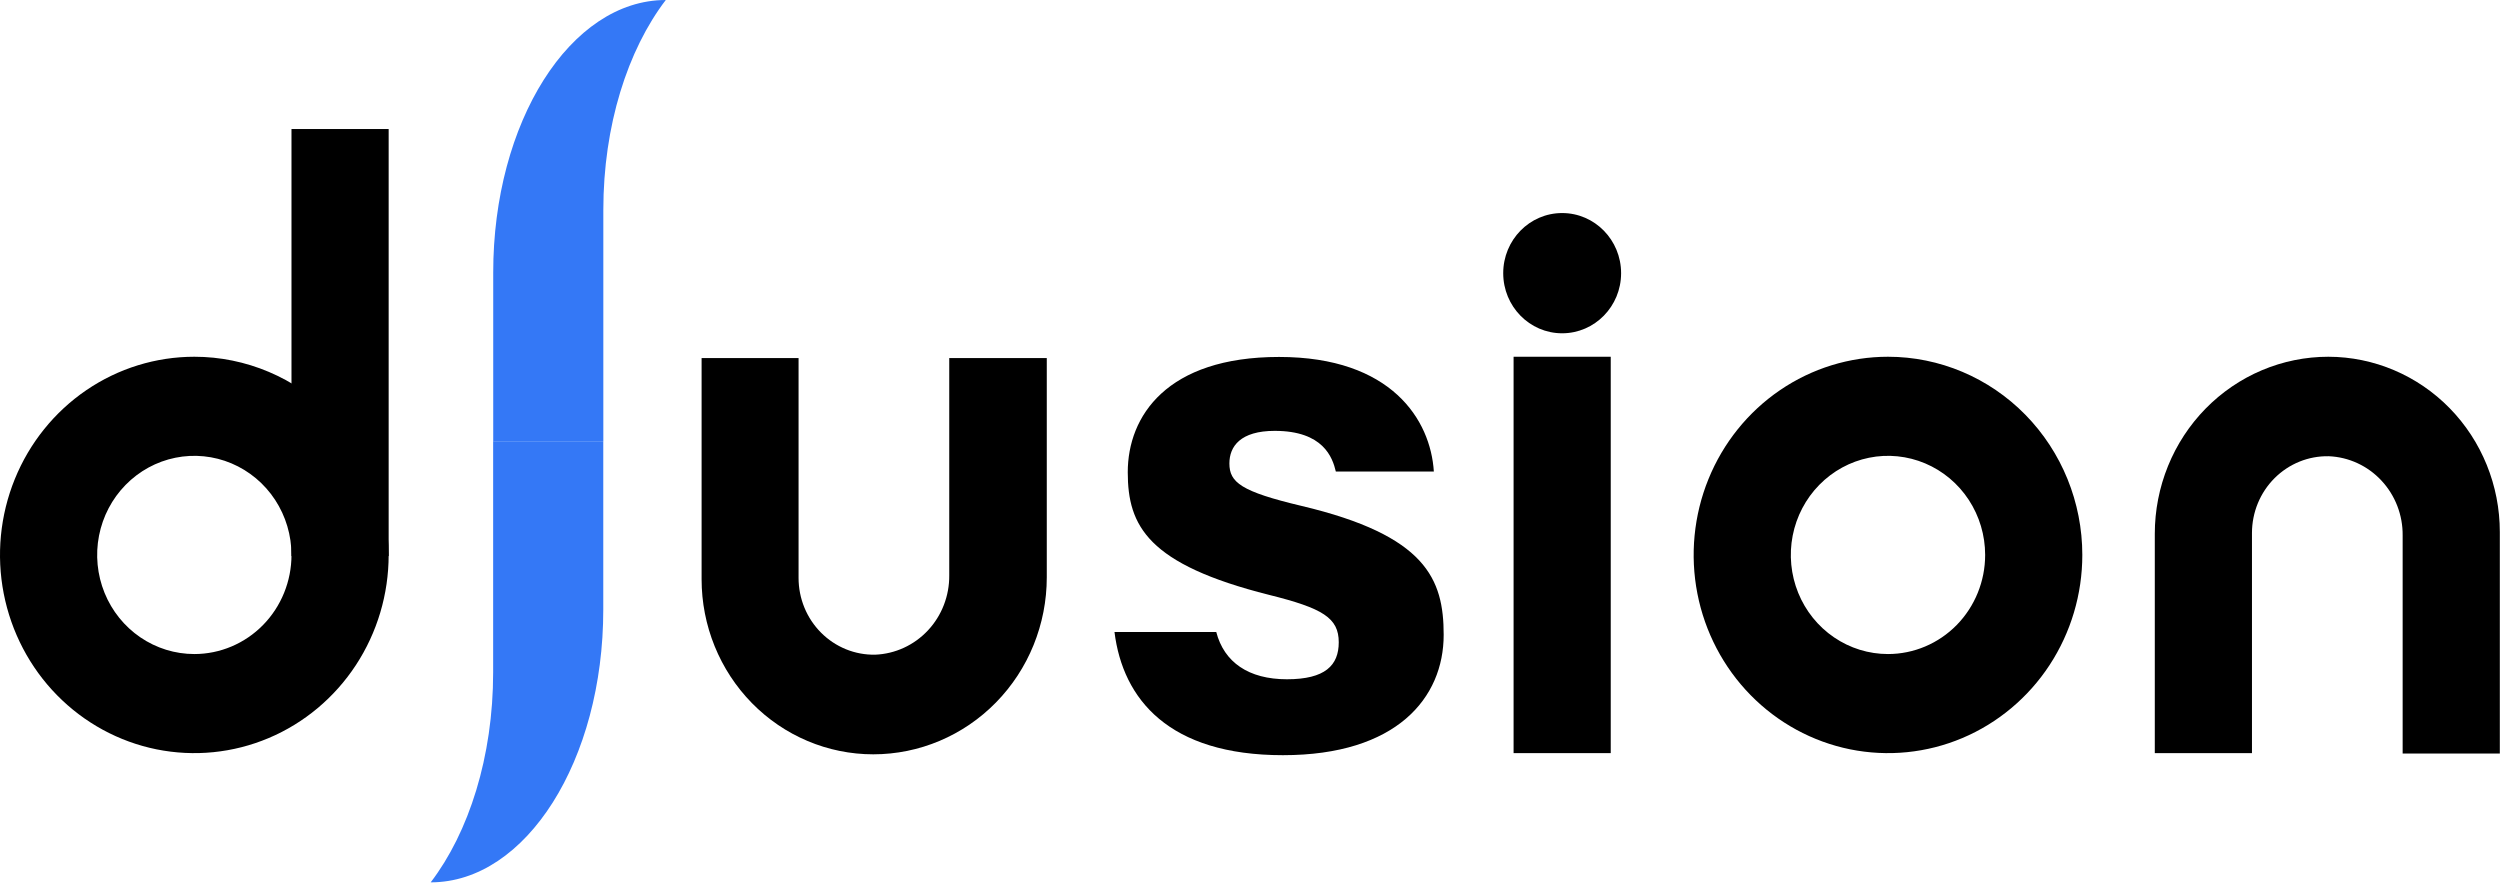
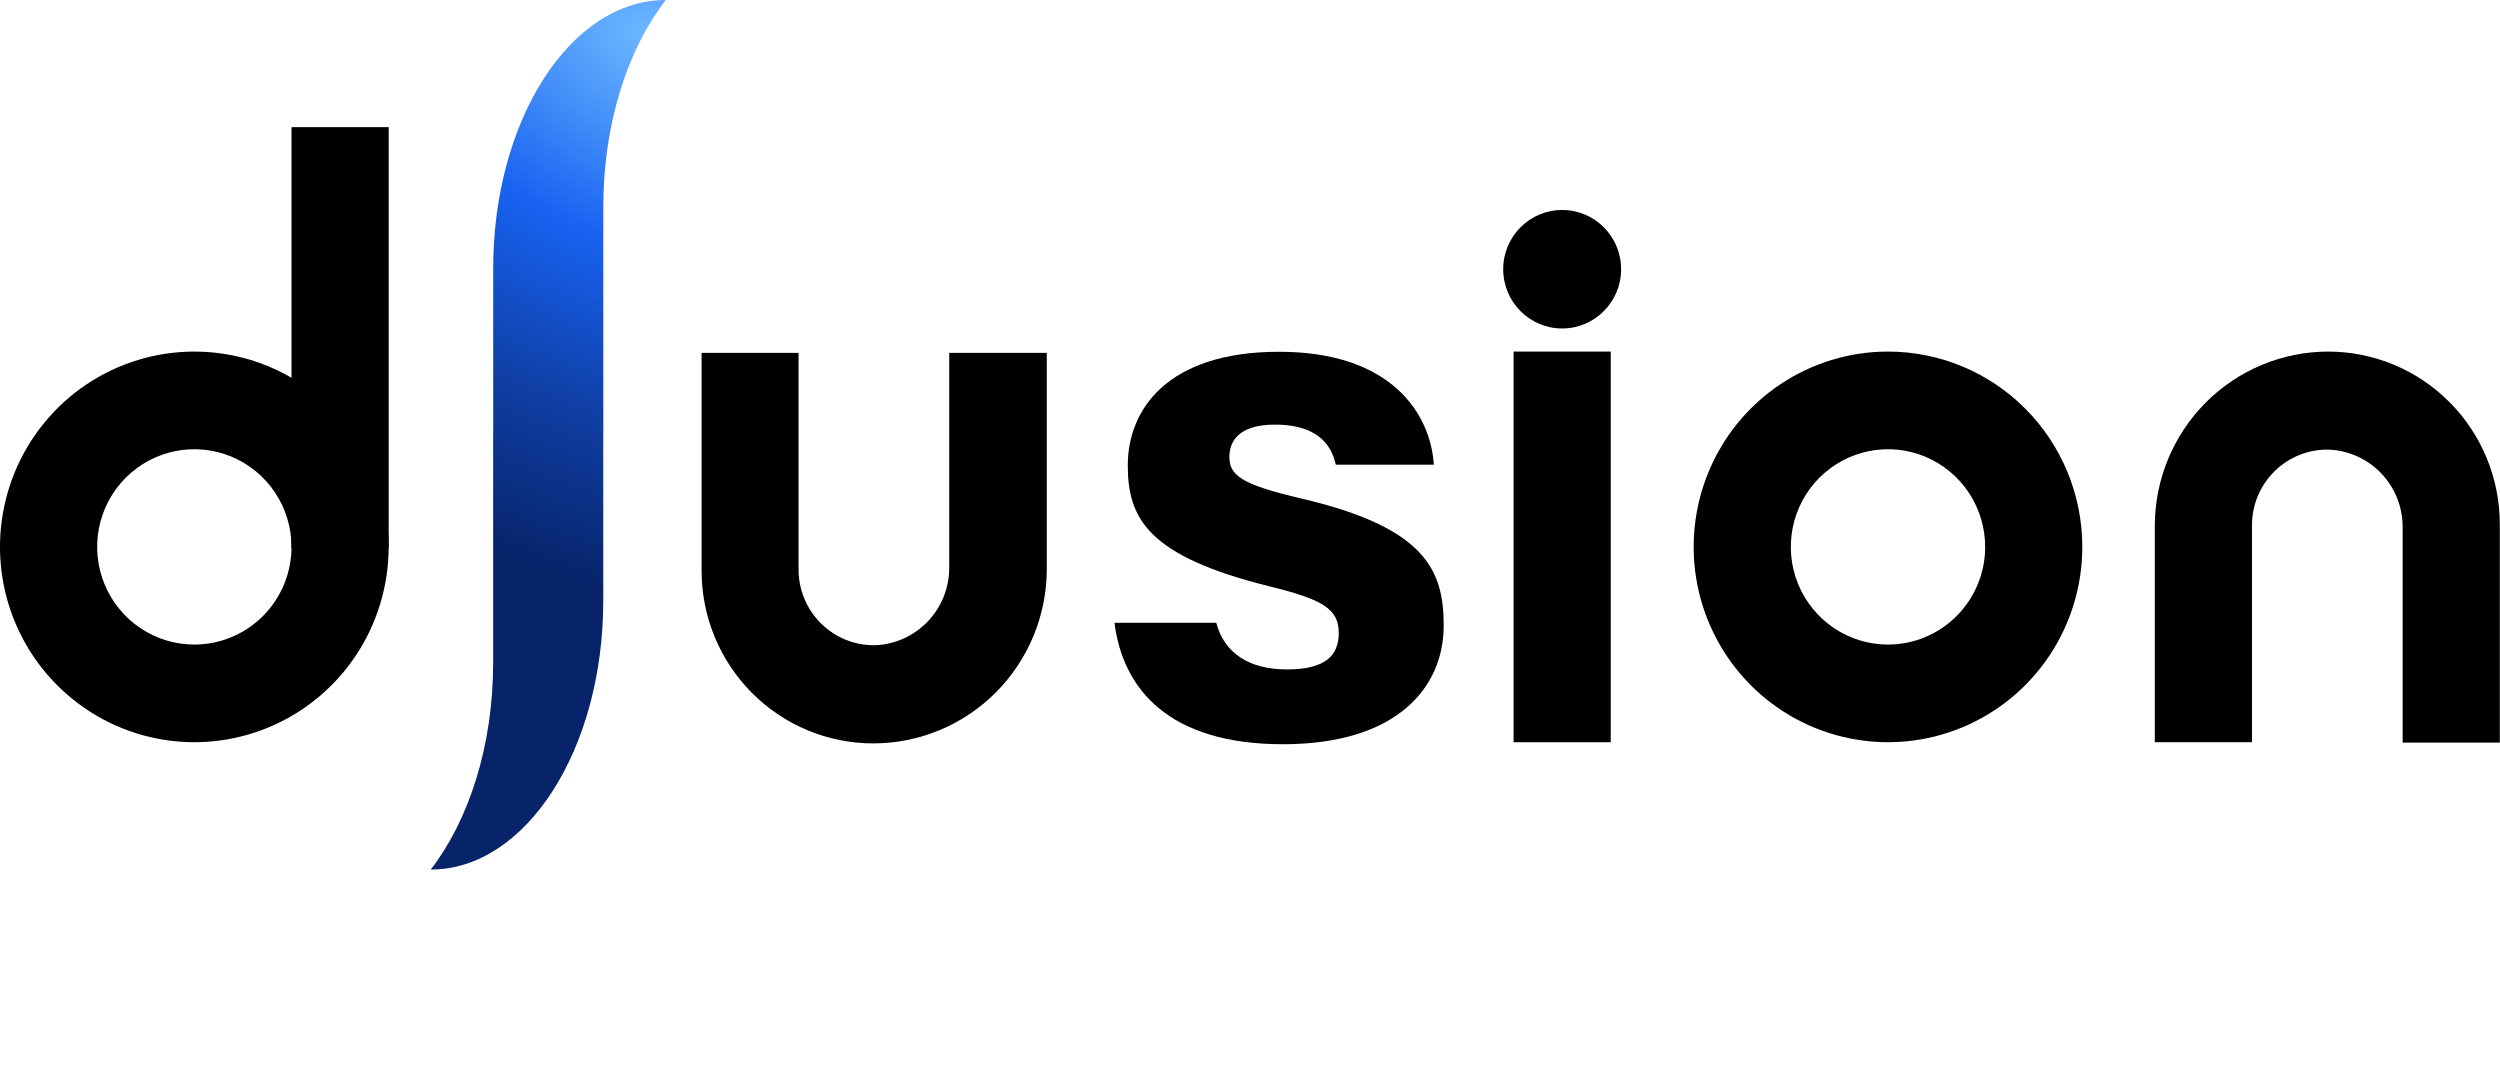
- <svg xmlns="http://www.w3.org/2000/svg" width="136" height="48" viewBox="0 0 136 48" fill="none">
-   <path d="M126.662 19.407C125.422 19.407 124.195 19.656 123.049 20.14C121.904 20.624 120.863 21.333 119.986 22.227C119.11 23.121 118.414 24.182 117.94 25.351C117.466 26.519 117.221 27.771 117.221 29.035V40.97H122.507V28.995C122.507 28.44 122.616 27.89 122.826 27.378C123.037 26.866 123.346 26.402 123.735 26.013C124.124 25.624 124.585 25.318 125.091 25.113C125.597 24.908 126.139 24.808 126.683 24.819C127.772 24.863 128.801 25.338 129.551 26.144C130.302 26.949 130.716 28.021 130.704 29.132V40.992H135.99V28.938C135.99 26.413 135.009 23.991 133.26 22.204C131.511 20.417 129.138 19.411 126.662 19.407V19.407Z" fill="black" />
-   <path d="M82.339 19.407H87.624V40.97H82.339V19.407Z" fill="black" />
-   <path d="M84.981 18.131C86.752 18.131 88.188 16.667 88.188 14.861C88.188 13.055 86.752 11.59 84.981 11.59C83.21 11.59 81.775 13.055 81.775 14.861C81.775 16.667 83.21 18.131 84.981 18.131Z" fill="black" />
-   <path d="M102.707 19.407C100.616 19.407 98.572 20.039 96.833 21.224C95.095 22.409 93.74 24.093 92.94 26.063C92.14 28.033 91.93 30.201 92.338 32.292C92.746 34.383 93.753 36.305 95.231 37.812C96.71 39.32 98.594 40.347 100.644 40.763C102.695 41.179 104.82 40.966 106.752 40.15C108.684 39.334 110.335 37.952 111.497 36.179C112.658 34.406 113.278 32.321 113.278 30.189C113.278 27.329 112.164 24.587 110.182 22.565C108.199 20.543 105.51 19.407 102.707 19.407V19.407ZM102.707 35.58C101.661 35.58 100.639 35.263 99.77 34.671C98.901 34.079 98.223 33.237 97.823 32.252C97.423 31.267 97.318 30.183 97.522 29.137C97.726 28.091 98.23 27.131 98.969 26.377C99.708 25.623 100.65 25.109 101.675 24.901C102.701 24.693 103.764 24.8 104.729 25.208C105.695 25.616 106.521 26.307 107.102 27.194C107.682 28.08 107.992 29.122 107.992 30.189C107.992 31.618 107.435 32.99 106.444 34.001C105.453 35.011 104.108 35.58 102.707 35.58Z" fill="black" />
-   <path d="M51.639 19.479V31.303C51.648 32.415 51.233 33.488 50.48 34.293C49.728 35.098 48.697 35.572 47.607 35.615C47.063 35.625 46.523 35.524 46.019 35.319C45.514 35.113 45.054 34.807 44.666 34.418C44.278 34.029 43.97 33.566 43.76 33.054C43.55 32.543 43.442 31.994 43.442 31.439V19.479H38.167V31.511C38.167 32.762 38.408 34 38.878 35.156C39.347 36.311 40.035 37.361 40.902 38.246C42.653 40.032 45.028 41.035 47.505 41.035V41.035C50.009 41.035 52.41 40.021 54.18 38.215C55.951 36.41 56.945 33.961 56.945 31.407V19.479H51.653C51.653 19.479 51.639 19.472 51.639 19.479Z" fill="black" />
-   <path d="M66.164 34.379C66.59 36.029 67.926 36.952 70.008 36.952C72.091 36.952 72.828 36.194 72.828 34.94C72.828 33.61 71.954 33.089 69.046 32.363C62.432 30.699 61.35 28.611 61.35 25.689C61.35 22.645 63.465 19.418 69.582 19.418C75.7 19.418 77.824 22.846 78.001 25.65H72.669C72.489 24.888 71.989 23.439 69.346 23.439C67.485 23.439 66.879 24.28 66.879 25.211C66.879 26.243 67.51 26.739 70.805 27.522C77.578 29.128 78.536 31.497 78.536 34.534C78.536 37.962 75.981 41.082 69.79 41.082C63.599 41.082 61.083 38.049 60.628 34.379H66.164Z" fill="black" />
-   <path d="M15.857 7.019H21.143V30.25H15.857V7.019Z" fill="black" />
-   <path d="M10.572 19.407C8.481 19.407 6.437 20.039 4.698 21.224C2.96 22.409 1.605 24.093 0.805 26.063C0.005 28.033 -0.205 30.201 0.203 32.292C0.611 34.383 1.618 36.305 3.096 37.812C4.575 39.32 6.458 40.347 8.509 40.763C10.56 41.179 12.685 40.966 14.617 40.15C16.549 39.334 18.2 37.952 19.362 36.179C20.523 34.406 21.143 32.321 21.143 30.189C21.143 27.329 20.029 24.587 18.047 22.565C16.064 20.543 13.375 19.407 10.572 19.407ZM10.572 35.58C9.526 35.58 8.504 35.263 7.635 34.671C6.766 34.079 6.088 33.237 5.688 32.252C5.288 31.267 5.183 30.183 5.387 29.137C5.591 28.091 6.095 27.131 6.834 26.377C7.573 25.623 8.515 25.109 9.54 24.901C10.566 24.693 11.629 24.8 12.594 25.208C13.56 25.616 14.386 26.307 14.967 27.194C15.547 28.08 15.857 29.122 15.857 30.189C15.857 31.618 15.3 32.99 14.309 34.001C13.318 35.011 11.973 35.58 10.572 35.58Z" fill="black" />
-   <path d="M23.43 48C25.506 45.279 26.827 41.172 26.827 36.579V24H32.818V33.164C32.821 41.358 28.617 48 23.43 48Z" fill="#3478F6" />
-   <path d="M36.218 0C34.143 2.721 32.821 6.828 32.821 11.421V24H26.831V14.836C26.827 6.642 31.031 0 36.218 0Z" fill="#3478F6" />
+ <svg xmlns="http://www.w3.org/2000/svg" width="92" height="40" viewBox="0 0 92 40" fill="none">
+   <path d="M85.683 12.938C84.844 12.938 84.014 13.104 83.239 13.427C82.464 13.749 81.76 14.222 81.167 14.818C80.574 15.414 80.104 16.122 79.783 16.9C79.462 17.679 79.297 18.514 79.297 19.357V27.314H82.873V19.33C82.873 18.96 82.946 18.593 83.088 18.252C83.231 17.911 83.44 17.601 83.703 17.342C83.966 17.083 84.278 16.879 84.621 16.742C84.963 16.605 85.329 16.539 85.697 16.546C86.434 16.576 87.13 16.892 87.638 17.429C88.146 17.966 88.425 18.681 88.417 19.421V27.328H91.993V19.292C91.994 17.609 91.329 15.994 90.146 14.803C88.963 13.611 87.358 12.941 85.683 12.938Z" fill="black" />
+   <path d="M55.7 12.938H59.275V27.314H55.7V12.938Z" fill="black" />
+   <path d="M57.488 12.088C58.686 12.088 59.657 11.111 59.657 9.907C59.657 8.703 58.686 7.727 57.488 7.727C56.29 7.727 55.318 8.703 55.318 9.907C55.318 11.111 56.29 12.088 57.488 12.088Z" fill="black" />
+   <path d="M69.478 12.938C68.064 12.938 66.681 13.36 65.505 14.149C64.329 14.939 63.412 16.062 62.871 17.375C62.33 18.689 62.188 20.134 62.464 21.528C62.74 22.922 63.421 24.203 64.421 25.208C65.421 26.213 66.696 26.898 68.083 27.175C69.47 27.453 70.908 27.31 72.215 26.766C73.522 26.222 74.638 25.301 75.424 24.119C76.21 22.937 76.629 21.547 76.629 20.126C76.629 18.22 75.876 16.391 74.535 15.043C73.194 13.695 71.375 12.938 69.478 12.938ZM69.478 23.72C68.771 23.72 68.079 23.509 67.492 23.114C66.903 22.719 66.445 22.158 66.174 21.501C65.904 20.844 65.833 20.122 65.971 19.425C66.109 18.727 66.45 18.087 66.95 17.584C67.45 17.082 68.087 16.74 68.78 16.601C69.474 16.462 70.193 16.533 70.846 16.805C71.5 17.078 72.058 17.538 72.451 18.129C72.844 18.72 73.054 19.415 73.054 20.126C73.054 21.079 72.677 21.993 72.006 22.667C71.336 23.341 70.426 23.72 69.478 23.72Z" fill="black" />
+   <path d="M34.932 12.986V20.869C34.939 21.61 34.658 22.325 34.149 22.862C33.639 23.399 32.942 23.715 32.205 23.744C31.837 23.75 31.472 23.683 31.13 23.546C30.789 23.409 30.478 23.204 30.215 22.945C29.953 22.686 29.745 22.377 29.603 22.036C29.46 21.695 29.387 21.329 29.387 20.96V12.986H25.819V21.008C25.819 21.841 25.982 22.667 26.3 23.437C26.617 24.207 27.082 24.907 27.669 25.497C28.854 26.688 30.46 27.357 32.136 27.357C33.83 27.357 35.454 26.68 36.652 25.477C37.849 24.273 38.522 22.64 38.522 20.938V12.986H34.942C34.942 12.986 34.932 12.981 34.932 12.986Z" fill="black" />
+   <path d="M44.758 22.919C45.047 24.019 45.95 24.635 47.359 24.635C48.768 24.635 49.266 24.129 49.266 23.293C49.266 22.407 48.675 22.059 46.708 21.575C42.234 20.466 41.502 19.074 41.502 17.126C41.502 15.097 42.932 12.945 47.07 12.945C51.209 12.945 52.646 15.231 52.765 17.1H49.159C49.037 16.592 48.699 15.626 46.911 15.626C45.652 15.626 45.242 16.187 45.242 16.808C45.242 17.495 45.669 17.826 47.898 18.348C52.479 19.419 53.128 20.998 53.128 23.023C53.128 25.308 51.399 27.388 47.211 27.388C43.023 27.388 41.321 25.366 41.013 22.919H44.758Z" fill="black" />
+   <path d="M10.727 4.679H14.303V20.167H10.727V4.679Z" fill="black" />
+   <path d="M7.151 12.938C5.737 12.938 4.354 13.36 3.178 14.149C2.002 14.939 1.086 16.062 0.544 17.375C0.003 18.689 -0.139 20.134 0.137 21.528C0.413 22.922 1.094 24.203 2.095 25.208C3.095 26.213 4.369 26.898 5.756 27.175C7.143 27.453 8.581 27.31 9.888 26.766C11.195 26.222 12.312 25.301 13.098 24.119C13.883 22.937 14.303 21.547 14.303 20.126C14.303 18.22 13.549 16.391 12.208 15.043C10.867 13.695 9.048 12.938 7.151 12.938ZM7.151 23.72C6.444 23.72 5.753 23.509 5.165 23.114C4.577 22.719 4.119 22.158 3.848 21.501C3.577 20.844 3.506 20.122 3.644 19.425C3.782 18.727 4.123 18.087 4.623 17.584C5.123 17.082 5.76 16.74 6.454 16.601C7.147 16.462 7.866 16.533 8.52 16.805C9.173 17.078 9.732 17.538 10.124 18.129C10.517 18.72 10.727 19.415 10.727 20.126C10.727 21.079 10.35 21.993 9.68 22.667C9.009 23.341 8.1 23.72 7.151 23.72Z" fill="black" />
+   <path fill-rule="evenodd" clip-rule="evenodd" d="M22.202 7.614C22.202 4.552 23.096 1.814 24.5 0C20.991 0 18.148 4.428 18.15 9.89V16H18.148V24.386C18.148 27.448 17.254 30.186 15.85 32C19.358 32 22.202 27.572 22.2 22.11V16H22.202V7.614Z" fill="url(#paint0_radial_551_1366)" />
+   <path fill-rule="evenodd" clip-rule="evenodd" d="M22.202 7.614C22.202 4.552 23.096 1.814 24.5 0C20.991 0 18.148 4.428 18.15 9.89V16H18.148V24.386C18.148 27.448 17.254 30.186 15.85 32C19.358 32 22.202 27.572 22.2 22.11V16H22.202V7.614Z" fill="url(#paint1_linear_551_1366)" />
+   <defs>
+     <radialGradient id="paint0_radial_551_1366" cx="0" cy="0" r="1" gradientUnits="userSpaceOnUse" gradientTransform="translate(24.1794 1.43751) rotate(116.05) scale(19.5832 31.022)">
+       <stop stop-color="#6DB9FF" />
+       <stop offset="0.38" stop-color="#1962F2" />
+       <stop offset="0.704" stop-color="#0F3EA3" />
+       <stop offset="1" stop-color="#07246B" />
+     </radialGradient>
+     <linearGradient id="paint1_linear_551_1366" x1="15.85" y1="0" x2="33.298" y2="4.325" gradientUnits="userSpaceOnUse">
+       <stop stop-color="#032469" stop-opacity="0.62" />
+       <stop offset="0.135" stop-color="#032265" stop-opacity="0.16" />
+       <stop offset="0.215" stop-color="#032263" stop-opacity="0" />
+       <stop offset="0.719" stop-color="#041C4F" stop-opacity="0" />
+       <stop offset="0.798" stop-color="#041B4D" stop-opacity="0.15" />
+       <stop offset="1" stop-color="#041947" stop-opacity="0.55" />
+     </linearGradient>
+   </defs>
</svg>
